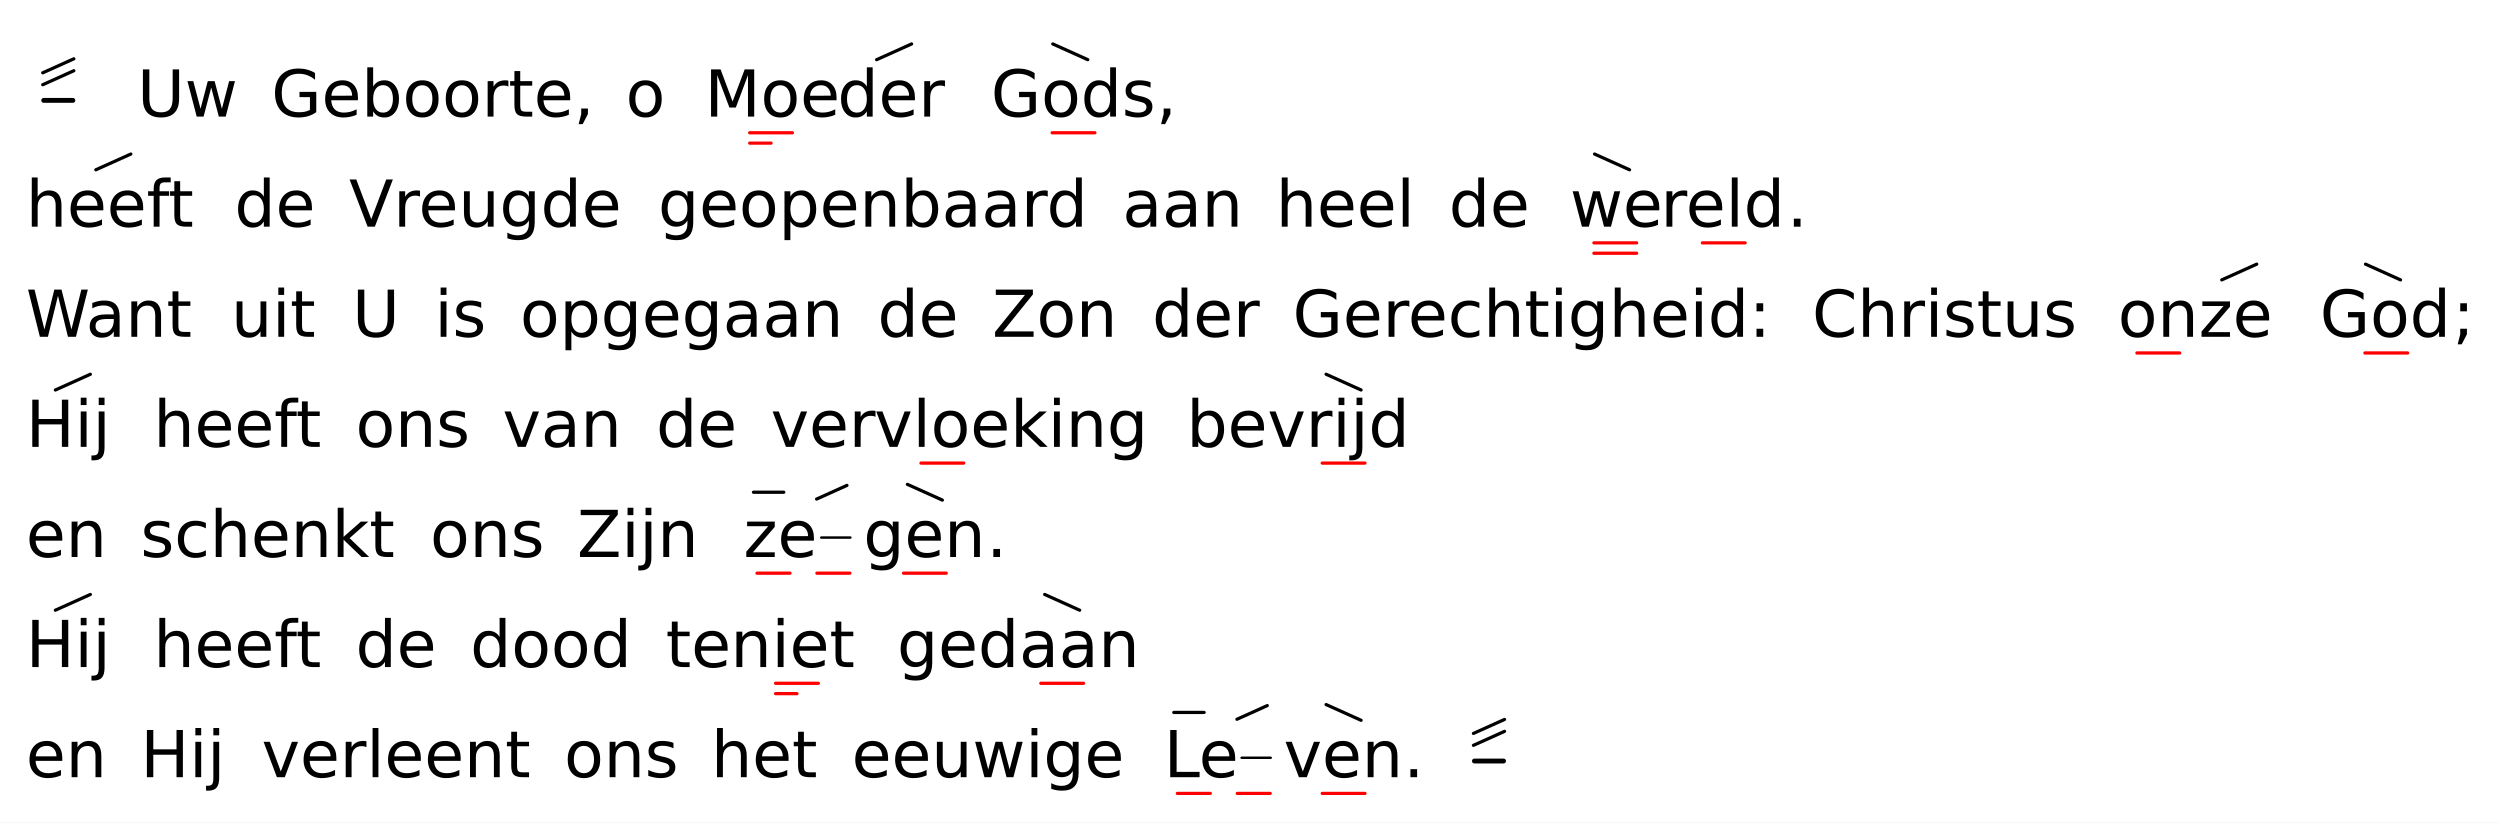
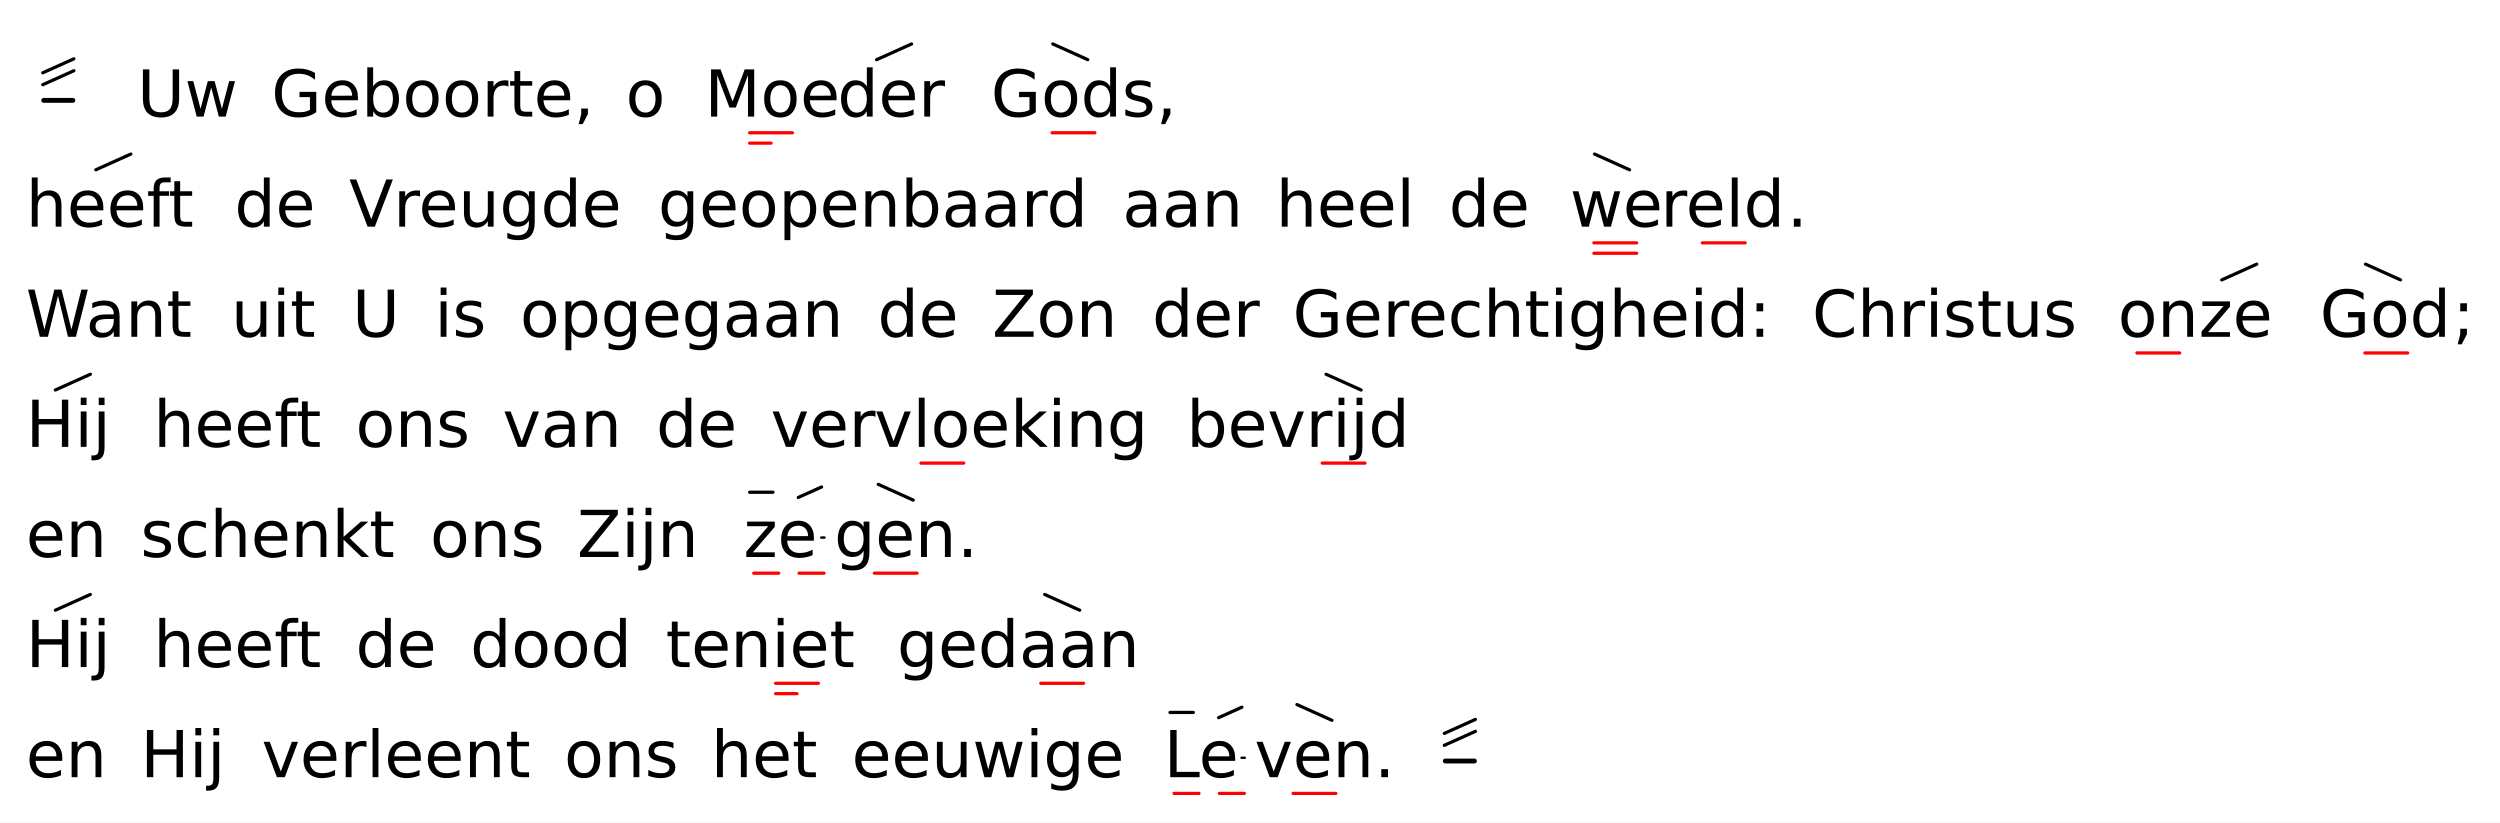
<svg xmlns="http://www.w3.org/2000/svg" class="vsa-svg" width="772" height="254" viewBox="0 0 772 254">
  <rect width="100%" height="100%" fill="white" />
  <g class="vsa-score">
    <g class="vsa-line" data-vsa-line="1">
      <g class="vsa-unit vsa-pitch-marker" data-vsa-unit="1">
        <g class="vsa-pitch-marker-upper-glyph vsa-upper-glyphs">
          <line class="vsa-glyph vsa-upper-glyph vsa-glyph-rise" x1="13.20" y1="26.16" x2="22.80" y2="21.84" stroke="black" stroke-width="1.00" stroke-linecap="round" />
          <line class="vsa-glyph vsa-upper-glyph vsa-glyph-rise" x1="13.20" y1="22.48" x2="22.80" y2="18.16" stroke="black" stroke-width="1.00" stroke-linecap="round" />
        </g>
        <line class="vsa-pitch-marker-dash" x1="13.50" y1="31.00" x2="22.50" y2="31.00" stroke="black" stroke-width="1.50" stroke-linecap="round" />
      </g>
      <g class="vsa-unit vsa-unit-text" data-vsa-unit="3">
        <text class="vsa-text vsa-free-text" x="42.40" y="36.00" xml:space="preserve" font-family="DejaVu Sans" font-size="20.00">Uw</text>
      </g>
      <g class="vsa-unit vsa-unit-text" data-vsa-unit="5">
        <text class="vsa-text vsa-free-text" x="83.80" y="36.00" xml:space="preserve" font-family="DejaVu Sans" font-size="20.00">Geboorte,</text>
      </g>
      <g class="vsa-unit vsa-unit-text" data-vsa-unit="7">
        <text class="vsa-text vsa-free-text" x="193.20" y="36.00" xml:space="preserve" font-family="DejaVu Sans" font-size="20.00">o</text>
      </g>
      <g class="vsa-unit vsa-unit-scope" data-vsa-unit="9">
        <text class="vsa-text vsa-sung-text" x="217.60" y="36.00" xml:space="preserve" font-family="DejaVu Sans" font-size="20.00">Moe</text>
        <g class="vsa-glyph-group vsa-upper-glyphs">
</g>
        <g class="vsa-glyph-group vsa-lower-glyphs">
          <line class="vsa-glyph vsa-lower-glyph vsa-glyph-length" x1="231.50" y1="41.00" x2="244.70" y2="41.00" stroke="red" stroke-width="1.00" stroke-linecap="round" />
          <line class="vsa-glyph vsa-lower-glyph vsa-glyph-length" x1="231.50" y1="44.20" x2="238.10" y2="44.20" stroke="red" stroke-width="1.00" stroke-linecap="round" />
        </g>
      </g>
      <g class="vsa-unit vsa-unit-scope" data-vsa-unit="10">
        <text class="vsa-text vsa-sung-text" x="258.60" y="36.00" xml:space="preserve" font-family="DejaVu Sans" font-size="20.00">der</text>
        <g class="vsa-glyph-group vsa-upper-glyphs">
          <line class="vsa-glyph vsa-upper-glyph vsa-glyph-rise" x1="270.70" y1="18.43" x2="281.50" y2="13.57" stroke="black" stroke-width="1.00" stroke-linecap="round" />
        </g>
        <g class="vsa-glyph-group vsa-lower-glyphs">
</g>
      </g>
      <g class="vsa-unit vsa-unit-scope" data-vsa-unit="12">
        <text class="vsa-text vsa-sung-text" x="306.00" y="36.00" xml:space="preserve" font-family="DejaVu Sans" font-size="20.00">Gods</text>
        <g class="vsa-glyph-group vsa-upper-glyphs">
          <line class="vsa-glyph vsa-upper-glyph vsa-glyph-fall" x1="325.10" y1="13.57" x2="335.90" y2="18.43" stroke="black" stroke-width="1.00" stroke-linecap="round" />
        </g>
        <g class="vsa-glyph-group vsa-lower-glyphs">
          <line class="vsa-glyph vsa-lower-glyph vsa-glyph-length" x1="324.90" y1="41.00" x2="338.10" y2="41.00" stroke="red" stroke-width="1.00" stroke-linecap="round" />
        </g>
      </g>
      <g class="vsa-unit vsa-unit-text" data-vsa-unit="13">
        <text class="vsa-text vsa-free-text" x="357.00" y="36.00" xml:space="preserve" font-family="DejaVu Sans" font-size="20.00">,</text>
      </g>
    </g>
    <g class="vsa-line" data-vsa-line="2">
      <g class="vsa-unit vsa-unit-scope" data-vsa-unit="1">
        <text class="vsa-text vsa-sung-text" x="8.00" y="70.00" xml:space="preserve" font-family="DejaVu Sans" font-size="20.00">heeft</text>
        <g class="vsa-glyph-group vsa-upper-glyphs">
          <line class="vsa-glyph vsa-upper-glyph vsa-glyph-rise" x1="29.60" y1="52.43" x2="40.40" y2="47.57" stroke="black" stroke-width="1.00" stroke-linecap="round" />
        </g>
        <g class="vsa-glyph-group vsa-lower-glyphs">
</g>
      </g>
      <g class="vsa-unit vsa-unit-text" data-vsa-unit="3">
        <text class="vsa-text vsa-free-text" x="72.40" y="70.00" xml:space="preserve" font-family="DejaVu Sans" font-size="20.00">de</text>
      </g>
      <g class="vsa-unit vsa-unit-text" data-vsa-unit="5">
        <text class="vsa-text vsa-free-text" x="107.80" y="70.00" xml:space="preserve" font-family="DejaVu Sans" font-size="20.00">Vreugde</text>
      </g>
      <g class="vsa-unit vsa-unit-text" data-vsa-unit="7">
        <text class="vsa-text vsa-free-text" x="203.20" y="70.00" xml:space="preserve" font-family="DejaVu Sans" font-size="20.00">geopenbaard</text>
      </g>
      <g class="vsa-unit vsa-unit-text" data-vsa-unit="9">
        <text class="vsa-text vsa-free-text" x="346.60" y="70.00" xml:space="preserve" font-family="DejaVu Sans" font-size="20.00">aan</text>
      </g>
      <g class="vsa-unit vsa-unit-text" data-vsa-unit="11">
        <text class="vsa-text vsa-free-text" x="394.00" y="70.00" xml:space="preserve" font-family="DejaVu Sans" font-size="20.00">heel</text>
      </g>
      <g class="vsa-unit vsa-unit-text" data-vsa-unit="13">
        <text class="vsa-text vsa-free-text" x="447.40" y="70.00" xml:space="preserve" font-family="DejaVu Sans" font-size="20.00">de</text>
      </g>
      <g class="vsa-unit vsa-unit-scope" data-vsa-unit="15">
        <text class="vsa-text vsa-sung-text" x="484.80" y="70.00" xml:space="preserve" font-family="DejaVu Sans" font-size="20.00">we</text>
        <g class="vsa-glyph-group vsa-upper-glyphs">
          <line class="vsa-glyph vsa-upper-glyph vsa-glyph-fall" x1="492.40" y1="47.57" x2="503.20" y2="52.43" stroke="black" stroke-width="1.00" stroke-linecap="round" />
        </g>
        <g class="vsa-glyph-group vsa-lower-glyphs">
          <line class="vsa-glyph vsa-lower-glyph vsa-glyph-length" x1="492.20" y1="75.00" x2="505.40" y2="75.00" stroke="red" stroke-width="1.00" stroke-linecap="round" />
          <line class="vsa-glyph vsa-lower-glyph vsa-glyph-length" x1="492.20" y1="78.20" x2="505.40" y2="78.20" stroke="red" stroke-width="1.00" stroke-linecap="round" />
        </g>
      </g>
      <g class="vsa-unit vsa-unit-scope" data-vsa-unit="16">
        <text class="vsa-text vsa-sung-text" x="512.80" y="70.00" xml:space="preserve" font-family="DejaVu Sans" font-size="20.00">reld</text>
        <g class="vsa-glyph-group vsa-upper-glyphs">
</g>
        <g class="vsa-glyph-group vsa-lower-glyphs">
          <line class="vsa-glyph vsa-lower-glyph vsa-glyph-length" x1="525.70" y1="75.00" x2="538.90" y2="75.00" stroke="red" stroke-width="1.00" stroke-linecap="round" />
        </g>
      </g>
      <g class="vsa-unit vsa-unit-text" data-vsa-unit="17">
        <text class="vsa-text vsa-free-text" x="551.80" y="70.00" xml:space="preserve" font-family="DejaVu Sans" font-size="20.00">.</text>
      </g>
    </g>
    <g class="vsa-line" data-vsa-line="3">
      <g class="vsa-unit vsa-unit-text" data-vsa-unit="1">
        <text class="vsa-text vsa-free-text" x="8.00" y="104.00" xml:space="preserve" font-family="DejaVu Sans" font-size="20.00">Want</text>
      </g>
      <g class="vsa-unit vsa-unit-text" data-vsa-unit="3">
        <text class="vsa-text vsa-free-text" x="71.38" y="104.00" xml:space="preserve" font-family="DejaVu Sans" font-size="20.00">uit</text>
      </g>
      <g class="vsa-unit vsa-unit-text" data-vsa-unit="5">
        <text class="vsa-text vsa-free-text" x="108.78" y="104.00" xml:space="preserve" font-family="DejaVu Sans" font-size="20.00">U</text>
      </g>
      <g class="vsa-unit vsa-unit-text" data-vsa-unit="7">
        <text class="vsa-text vsa-free-text" x="134.18" y="104.00" xml:space="preserve" font-family="DejaVu Sans" font-size="20.00">is</text>
      </g>
      <g class="vsa-unit vsa-unit-text" data-vsa-unit="9">
        <text class="vsa-text vsa-free-text" x="160.58" y="104.00" xml:space="preserve" font-family="DejaVu Sans" font-size="20.00">opgegaan</text>
      </g>
      <g class="vsa-unit vsa-unit-text" data-vsa-unit="11">
        <text class="vsa-text vsa-free-text" x="270.98" y="104.00" xml:space="preserve" font-family="DejaVu Sans" font-size="20.00">de</text>
      </g>
      <g class="vsa-unit vsa-unit-text" data-vsa-unit="13">
        <text class="vsa-text vsa-free-text" x="306.38" y="104.00" xml:space="preserve" font-family="DejaVu Sans" font-size="20.00">Zon</text>
      </g>
      <g class="vsa-unit vsa-unit-text" data-vsa-unit="15">
        <text class="vsa-text vsa-free-text" x="355.78" y="104.00" xml:space="preserve" font-family="DejaVu Sans" font-size="20.00">der</text>
      </g>
      <g class="vsa-unit vsa-unit-text" data-vsa-unit="17">
        <text class="vsa-text vsa-free-text" x="399.18" y="104.00" xml:space="preserve" font-family="DejaVu Sans" font-size="20.00">Gerechtigheid:</text>
      </g>
      <g class="vsa-unit vsa-unit-text" data-vsa-unit="19">
        <text class="vsa-text vsa-free-text" x="559.58" y="104.00" xml:space="preserve" font-family="DejaVu Sans" font-size="20.00">Christus</text>
      </g>
      <g class="vsa-unit vsa-unit-scope" data-vsa-unit="21">
        <text class="vsa-text vsa-sung-text" x="653.98" y="104.00" xml:space="preserve" font-family="DejaVu Sans" font-size="20.00">on</text>
        <g class="vsa-glyph-group vsa-upper-glyphs">
</g>
        <g class="vsa-glyph-group vsa-lower-glyphs">
          <line class="vsa-glyph vsa-lower-glyph vsa-glyph-length" x1="659.88" y1="109.00" x2="673.08" y2="109.00" stroke="red" stroke-width="1.00" stroke-linecap="round" />
        </g>
      </g>
      <g class="vsa-unit vsa-unit-scope" data-vsa-unit="22">
        <text class="vsa-text vsa-sung-text" x="678.98" y="104.00" xml:space="preserve" font-family="DejaVu Sans" font-size="20.00">ze</text>
        <g class="vsa-glyph-group vsa-upper-glyphs">
          <line class="vsa-glyph vsa-upper-glyph vsa-glyph-rise" x1="686.08" y1="86.43" x2="696.88" y2="81.57" stroke="black" stroke-width="1.00" stroke-linecap="round" />
        </g>
        <g class="vsa-glyph-group vsa-lower-glyphs">
</g>
      </g>
      <g class="vsa-unit vsa-unit-scope" data-vsa-unit="24">
        <text class="vsa-text vsa-sung-text" x="716.38" y="104.00" xml:space="preserve" font-family="DejaVu Sans" font-size="20.00">God</text>
        <g class="vsa-glyph-group vsa-upper-glyphs">
          <line class="vsa-glyph vsa-upper-glyph vsa-glyph-fall" x1="730.48" y1="81.57" x2="741.28" y2="86.43" stroke="black" stroke-width="1.00" stroke-linecap="round" />
        </g>
        <g class="vsa-glyph-group vsa-lower-glyphs">
          <line class="vsa-glyph vsa-lower-glyph vsa-glyph-length" x1="730.28" y1="109.00" x2="743.48" y2="109.00" stroke="red" stroke-width="1.00" stroke-linecap="round" />
        </g>
      </g>
      <g class="vsa-unit vsa-unit-text" data-vsa-unit="25">
        <text class="vsa-text vsa-free-text" x="757.38" y="104.00" xml:space="preserve" font-family="DejaVu Sans" font-size="20.00">;</text>
      </g>
    </g>
    <g class="vsa-line" data-vsa-line="4">
      <g class="vsa-unit vsa-unit-scope" data-vsa-unit="1">
        <text class="vsa-text vsa-sung-text" x="8.00" y="138.00" xml:space="preserve" font-family="DejaVu Sans" font-size="20.00">Hij</text>
        <g class="vsa-glyph-group vsa-upper-glyphs">
          <line class="vsa-glyph vsa-upper-glyph vsa-glyph-rise" x1="17.10" y1="120.43" x2="27.90" y2="115.57" stroke="black" stroke-width="1.00" stroke-linecap="round" />
        </g>
        <g class="vsa-glyph-group vsa-lower-glyphs">
</g>
      </g>
      <g class="vsa-unit vsa-unit-text" data-vsa-unit="3">
        <text class="vsa-text vsa-free-text" x="47.40" y="138.00" xml:space="preserve" font-family="DejaVu Sans" font-size="20.00">heeft</text>
      </g>
      <g class="vsa-unit vsa-unit-text" data-vsa-unit="5">
        <text class="vsa-text vsa-free-text" x="109.80" y="138.00" xml:space="preserve" font-family="DejaVu Sans" font-size="20.00">ons</text>
      </g>
      <g class="vsa-unit vsa-unit-text" data-vsa-unit="7">
        <text class="vsa-text vsa-free-text" x="155.20" y="138.00" xml:space="preserve" font-family="DejaVu Sans" font-size="20.00">van</text>
      </g>
      <g class="vsa-unit vsa-unit-text" data-vsa-unit="9">
        <text class="vsa-text vsa-free-text" x="202.60" y="138.00" xml:space="preserve" font-family="DejaVu Sans" font-size="20.00">de</text>
      </g>
      <g class="vsa-unit vsa-unit-text" data-vsa-unit="11">
        <text class="vsa-text vsa-free-text" x="238.00" y="138.00" xml:space="preserve" font-family="DejaVu Sans" font-size="20.00">ver</text>
      </g>
      <g class="vsa-unit vsa-unit-scope" data-vsa-unit="12">
        <text class="vsa-text vsa-sung-text" x="270.00" y="138.00" xml:space="preserve" font-family="DejaVu Sans" font-size="20.00">vloe</text>
        <g class="vsa-glyph-group vsa-upper-glyphs">
</g>
        <g class="vsa-glyph-group vsa-lower-glyphs">
          <line class="vsa-glyph vsa-lower-glyph vsa-glyph-length" x1="284.40" y1="143.00" x2="297.60" y2="143.00" stroke="red" stroke-width="1.00" stroke-linecap="round" />
        </g>
      </g>
      <g class="vsa-unit vsa-unit-text" data-vsa-unit="13">
        <text class="vsa-text vsa-free-text" x="312.00" y="138.00" xml:space="preserve" font-family="DejaVu Sans" font-size="20.00">king</text>
      </g>
      <g class="vsa-unit vsa-unit-text" data-vsa-unit="15">
        <text class="vsa-text vsa-free-text" x="366.40" y="138.00" xml:space="preserve" font-family="DejaVu Sans" font-size="20.00">be</text>
      </g>
      <g class="vsa-unit vsa-unit-scope" data-vsa-unit="16">
        <text class="vsa-text vsa-sung-text" x="391.40" y="138.00" xml:space="preserve" font-family="DejaVu Sans" font-size="20.00">vrijd</text>
        <g class="vsa-glyph-group vsa-upper-glyphs">
          <line class="vsa-glyph vsa-upper-glyph vsa-glyph-fall" x1="409.50" y1="115.57" x2="420.30" y2="120.43" stroke="black" stroke-width="1.00" stroke-linecap="round" />
        </g>
        <g class="vsa-glyph-group vsa-lower-glyphs">
          <line class="vsa-glyph vsa-lower-glyph vsa-glyph-length" x1="408.30" y1="143.00" x2="421.50" y2="143.00" stroke="red" stroke-width="1.00" stroke-linecap="round" />
        </g>
      </g>
    </g>
    <g class="vsa-line" data-vsa-line="5">
      <g class="vsa-unit vsa-unit-text" data-vsa-unit="1">
        <text class="vsa-text vsa-free-text" x="8.00" y="172.00" xml:space="preserve" font-family="DejaVu Sans" font-size="20.00">en</text>
      </g>
      <g class="vsa-unit vsa-unit-text" data-vsa-unit="3">
        <text class="vsa-text vsa-free-text" x="43.40" y="172.00" xml:space="preserve" font-family="DejaVu Sans" font-size="20.00">schenkt</text>
      </g>
      <g class="vsa-unit vsa-unit-text" data-vsa-unit="5">
        <text class="vsa-text vsa-free-text" x="132.80" y="172.00" xml:space="preserve" font-family="DejaVu Sans" font-size="20.00">ons</text>
      </g>
      <g class="vsa-unit vsa-unit-text" data-vsa-unit="7">
        <text class="vsa-text vsa-free-text" x="178.20" y="172.00" xml:space="preserve" font-family="DejaVu Sans" font-size="20.00">Zijn</text>
      </g>
      <g class="vsa-unit vsa-unit-scope" data-vsa-unit="9">
        <text class="vsa-text vsa-sung-text" x="229.60" y="172.00" xml:space="preserve" font-family="DejaVu Sans" font-size="20.00">ze</text>
-         <line class="vsa-filler-line" x1="253.60" y1="166.00" x2="262.60" y2="166.00" stroke="black" stroke-width="0.75" stroke-linecap="round" />
-         <g class="vsa-glyph-group vsa-upper-glyphs">
-           <line class="vsa-glyph vsa-upper-glyph vsa-glyph-flat" x1="232.67" y1="152.00" x2="242.03" y2="152.00" stroke="black" stroke-width="1.00" stroke-linecap="round" />
-           <line class="vsa-glyph vsa-upper-glyph vsa-glyph-rise" x1="252.17" y1="154.11" x2="261.53" y2="149.89" stroke="black" stroke-width="1.00" stroke-linecap="round" />
-         </g>
-         <g class="vsa-glyph-group vsa-lower-glyphs">
-           <line class="vsa-glyph vsa-lower-glyph vsa-glyph-length" x1="233.76" y1="177.00" x2="243.94" y2="177.00" stroke="red" stroke-width="1.00" stroke-linecap="round" />
-           <line class="vsa-glyph vsa-lower-glyph vsa-glyph-length" x1="252.26" y1="177.00" x2="262.44" y2="177.00" stroke="red" stroke-width="1.00" stroke-linecap="round" />
+         <line class="vsa-filler-line" x1="253.60" y1="166.00" x2="254.60" y2="166.00" stroke="black" stroke-width="0.75" stroke-linecap="round" />
+         <g class="vsa-glyph-group vsa-upper-glyphs">
+           <line class="vsa-glyph vsa-upper-glyph vsa-glyph-flat" x1="231.50" y1="152.00" x2="238.70" y2="152.00" stroke="black" stroke-width="1.00" stroke-linecap="round" />
+           <line class="vsa-glyph vsa-upper-glyph vsa-glyph-rise" x1="246.50" y1="153.62" x2="253.70" y2="150.38" stroke="black" stroke-width="1.00" stroke-linecap="round" />
+         </g>
+         <g class="vsa-glyph-group vsa-lower-glyphs">
+           <line class="vsa-glyph vsa-lower-glyph vsa-glyph-length" x1="232.75" y1="177.00" x2="240.45" y2="177.00" stroke="red" stroke-width="1.00" stroke-linecap="round" />
+           <line class="vsa-glyph vsa-lower-glyph vsa-glyph-length" x1="246.75" y1="177.00" x2="254.45" y2="177.00" stroke="red" stroke-width="1.00" stroke-linecap="round" />
        </g>
      </g>
      <g class="vsa-unit vsa-unit-scope" data-vsa-unit="10">
-         <text class="vsa-text vsa-sung-text" x="266.60" y="172.00" xml:space="preserve" font-family="DejaVu Sans" font-size="20.00">gen</text>
-         <g class="vsa-glyph-group vsa-upper-glyphs">
-           <line class="vsa-glyph vsa-upper-glyph vsa-glyph-fall" x1="280.20" y1="149.57" x2="291.00" y2="154.43" stroke="black" stroke-width="1.00" stroke-linecap="round" />
-         </g>
-         <g class="vsa-glyph-group vsa-lower-glyphs">
-           <line class="vsa-glyph vsa-lower-glyph vsa-glyph-length" x1="279.00" y1="177.00" x2="292.20" y2="177.00" stroke="red" stroke-width="1.00" stroke-linecap="round" />
-         </g>
-       </g>
-       <g class="vsa-unit vsa-unit-text" data-vsa-unit="11">
-         <text class="vsa-text vsa-free-text" x="304.60" y="172.00" xml:space="preserve" font-family="DejaVu Sans" font-size="20.00">.</text>
+         <text class="vsa-text vsa-sung-text" x="257.60" y="172.00" xml:space="preserve" font-family="DejaVu Sans" font-size="20.00">gen</text>
+         <g class="vsa-glyph-group vsa-upper-glyphs">
+           <line class="vsa-glyph vsa-upper-glyph vsa-glyph-fall" x1="271.20" y1="149.57" x2="282.00" y2="154.43" stroke="black" stroke-width="1.00" stroke-linecap="round" />
+         </g>
+         <g class="vsa-glyph-group vsa-lower-glyphs">
+           <line class="vsa-glyph vsa-lower-glyph vsa-glyph-length" x1="270.00" y1="177.00" x2="283.20" y2="177.00" stroke="red" stroke-width="1.00" stroke-linecap="round" />
+         </g>
+       </g>
+       <g class="vsa-unit vsa-unit-text" data-vsa-unit="11">
+         <text class="vsa-text vsa-free-text" x="295.60" y="172.00" xml:space="preserve" font-family="DejaVu Sans" font-size="20.00">.</text>
      </g>
    </g>
    <g class="vsa-line" data-vsa-line="6">
      <g class="vsa-unit vsa-unit-scope" data-vsa-unit="1">
        <text class="vsa-text vsa-sung-text" x="8.00" y="206.00" xml:space="preserve" font-family="DejaVu Sans" font-size="20.00">Hij</text>
        <g class="vsa-glyph-group vsa-upper-glyphs">
          <line class="vsa-glyph vsa-upper-glyph vsa-glyph-rise" x1="17.10" y1="188.43" x2="27.90" y2="183.57" stroke="black" stroke-width="1.00" stroke-linecap="round" />
        </g>
        <g class="vsa-glyph-group vsa-lower-glyphs">
</g>
      </g>
      <g class="vsa-unit vsa-unit-text" data-vsa-unit="3">
        <text class="vsa-text vsa-free-text" x="47.40" y="206.00" xml:space="preserve" font-family="DejaVu Sans" font-size="20.00">heeft</text>
      </g>
      <g class="vsa-unit vsa-unit-text" data-vsa-unit="5">
        <text class="vsa-text vsa-free-text" x="109.80" y="206.00" xml:space="preserve" font-family="DejaVu Sans" font-size="20.00">de</text>
      </g>
      <g class="vsa-unit vsa-unit-text" data-vsa-unit="7">
        <text class="vsa-text vsa-free-text" x="145.20" y="206.00" xml:space="preserve" font-family="DejaVu Sans" font-size="20.00">dood</text>
      </g>
      <g class="vsa-unit vsa-unit-text" data-vsa-unit="9">
        <text class="vsa-text vsa-free-text" x="205.60" y="206.00" xml:space="preserve" font-family="DejaVu Sans" font-size="20.00">te</text>
      </g>
      <g class="vsa-unit vsa-unit-scope" data-vsa-unit="10">
        <text class="vsa-text vsa-sung-text" x="225.60" y="206.00" xml:space="preserve" font-family="DejaVu Sans" font-size="20.00">niet</text>
        <g class="vsa-glyph-group vsa-upper-glyphs">
</g>
        <g class="vsa-glyph-group vsa-lower-glyphs">
          <line class="vsa-glyph vsa-lower-glyph vsa-glyph-length" x1="239.50" y1="211.00" x2="252.70" y2="211.00" stroke="red" stroke-width="1.00" stroke-linecap="round" />
          <line class="vsa-glyph vsa-lower-glyph vsa-glyph-length" x1="239.50" y1="214.20" x2="246.10" y2="214.20" stroke="red" stroke-width="1.00" stroke-linecap="round" />
        </g>
      </g>
      <g class="vsa-unit vsa-unit-text" data-vsa-unit="12">
        <text class="vsa-text vsa-free-text" x="277.00" y="206.00" xml:space="preserve" font-family="DejaVu Sans" font-size="20.00">ge</text>
      </g>
      <g class="vsa-unit vsa-unit-scope" data-vsa-unit="13">
        <text class="vsa-text vsa-sung-text" x="302.00" y="206.00" xml:space="preserve" font-family="DejaVu Sans" font-size="20.00">daan</text>
        <g class="vsa-glyph-group vsa-upper-glyphs">
          <line class="vsa-glyph vsa-upper-glyph vsa-glyph-fall" x1="322.60" y1="183.57" x2="333.40" y2="188.43" stroke="black" stroke-width="1.00" stroke-linecap="round" />
        </g>
        <g class="vsa-glyph-group vsa-lower-glyphs">
          <line class="vsa-glyph vsa-lower-glyph vsa-glyph-length" x1="321.40" y1="211.00" x2="334.60" y2="211.00" stroke="red" stroke-width="1.00" stroke-linecap="round" />
        </g>
      </g>
    </g>
    <g class="vsa-line" data-vsa-line="7">
      <g class="vsa-unit vsa-unit-text" data-vsa-unit="1">
        <text class="vsa-text vsa-free-text" x="8.00" y="240.00" xml:space="preserve" font-family="DejaVu Sans" font-size="20.00">en</text>
      </g>
      <g class="vsa-unit vsa-unit-text" data-vsa-unit="3">
        <text class="vsa-text vsa-free-text" x="43.40" y="240.00" xml:space="preserve" font-family="DejaVu Sans" font-size="20.00">Hij</text>
      </g>
      <g class="vsa-unit vsa-unit-text" data-vsa-unit="5">
        <text class="vsa-text vsa-free-text" x="80.80" y="240.00" xml:space="preserve" font-family="DejaVu Sans" font-size="20.00">verleent</text>
      </g>
      <g class="vsa-unit vsa-unit-text" data-vsa-unit="7">
        <text class="vsa-text vsa-free-text" x="174.20" y="240.00" xml:space="preserve" font-family="DejaVu Sans" font-size="20.00">ons</text>
      </g>
      <g class="vsa-unit vsa-unit-text" data-vsa-unit="9">
        <text class="vsa-text vsa-free-text" x="219.60" y="240.00" xml:space="preserve" font-family="DejaVu Sans" font-size="20.00">het</text>
      </g>
      <g class="vsa-unit vsa-unit-text" data-vsa-unit="11">
        <text class="vsa-text vsa-free-text" x="263.00" y="240.00" xml:space="preserve" font-family="DejaVu Sans" font-size="20.00">eeuwige</text>
      </g>
      <g class="vsa-unit vsa-unit-scope" data-vsa-unit="13">
        <text class="vsa-text vsa-sung-text" x="359.40" y="240.00" xml:space="preserve" font-family="DejaVu Sans" font-size="20.00">Le</text>
-         <line class="vsa-filler-line" x1="383.40" y1="234.00" x2="392.40" y2="234.00" stroke="black" stroke-width="0.75" stroke-linecap="round" />
-         <g class="vsa-glyph-group vsa-upper-glyphs">
-           <line class="vsa-glyph vsa-upper-glyph vsa-glyph-flat" x1="362.47" y1="220.00" x2="371.83" y2="220.00" stroke="black" stroke-width="1.00" stroke-linecap="round" />
-           <line class="vsa-glyph vsa-upper-glyph vsa-glyph-rise" x1="381.97" y1="222.11" x2="391.33" y2="217.89" stroke="black" stroke-width="1.00" stroke-linecap="round" />
-         </g>
-         <g class="vsa-glyph-group vsa-lower-glyphs">
-           <line class="vsa-glyph vsa-lower-glyph vsa-glyph-length" x1="363.56" y1="245.00" x2="373.74" y2="245.00" stroke="red" stroke-width="1.00" stroke-linecap="round" />
-           <line class="vsa-glyph vsa-lower-glyph vsa-glyph-length" x1="382.06" y1="245.00" x2="392.24" y2="245.00" stroke="red" stroke-width="1.00" stroke-linecap="round" />
+         <line class="vsa-filler-line" x1="383.40" y1="234.00" x2="384.40" y2="234.00" stroke="black" stroke-width="0.75" stroke-linecap="round" />
+         <g class="vsa-glyph-group vsa-upper-glyphs">
+           <line class="vsa-glyph vsa-upper-glyph vsa-glyph-flat" x1="361.30" y1="220.00" x2="368.50" y2="220.00" stroke="black" stroke-width="1.00" stroke-linecap="round" />
+           <line class="vsa-glyph vsa-upper-glyph vsa-glyph-rise" x1="376.30" y1="221.62" x2="383.50" y2="218.38" stroke="black" stroke-width="1.00" stroke-linecap="round" />
+         </g>
+         <g class="vsa-glyph-group vsa-lower-glyphs">
+           <line class="vsa-glyph vsa-lower-glyph vsa-glyph-length" x1="362.55" y1="245.00" x2="370.25" y2="245.00" stroke="red" stroke-width="1.00" stroke-linecap="round" />
+           <line class="vsa-glyph vsa-lower-glyph vsa-glyph-length" x1="376.55" y1="245.00" x2="384.25" y2="245.00" stroke="red" stroke-width="1.00" stroke-linecap="round" />
        </g>
      </g>
      <g class="vsa-unit vsa-unit-scope" data-vsa-unit="14">
-         <text class="vsa-text vsa-sung-text" x="396.40" y="240.00" xml:space="preserve" font-family="DejaVu Sans" font-size="20.00">ven</text>
-         <g class="vsa-glyph-group vsa-upper-glyphs">
-           <line class="vsa-glyph vsa-upper-glyph vsa-glyph-fall" x1="409.50" y1="217.57" x2="420.30" y2="222.43" stroke="black" stroke-width="1.00" stroke-linecap="round" />
-         </g>
-         <g class="vsa-glyph-group vsa-lower-glyphs">
-           <line class="vsa-glyph vsa-lower-glyph vsa-glyph-length" x1="408.30" y1="245.00" x2="421.50" y2="245.00" stroke="red" stroke-width="1.00" stroke-linecap="round" />
+         <text class="vsa-text vsa-sung-text" x="387.40" y="240.00" xml:space="preserve" font-family="DejaVu Sans" font-size="20.00">ven</text>
+         <g class="vsa-glyph-group vsa-upper-glyphs">
+           <line class="vsa-glyph vsa-upper-glyph vsa-glyph-fall" x1="400.50" y1="217.57" x2="411.30" y2="222.43" stroke="black" stroke-width="1.00" stroke-linecap="round" />
+         </g>
+         <g class="vsa-glyph-group vsa-lower-glyphs">
+           <line class="vsa-glyph vsa-lower-glyph vsa-glyph-length" x1="399.30" y1="245.00" x2="412.50" y2="245.00" stroke="red" stroke-width="1.00" stroke-linecap="round" />
        </g>
      </g>
      <g class="vsa-unit vsa-unit-text" data-vsa-unit="15">
-         <text class="vsa-text vsa-free-text" x="433.40" y="240.00" xml:space="preserve" font-family="DejaVu Sans" font-size="20.00">.</text>
+         <text class="vsa-text vsa-free-text" x="424.40" y="240.00" xml:space="preserve" font-family="DejaVu Sans" font-size="20.00">.</text>
      </g>
      <g class="vsa-unit vsa-pitch-marker" data-vsa-unit="17">
        <g class="vsa-pitch-marker-upper-glyph vsa-upper-glyphs">
-           <line class="vsa-glyph vsa-upper-glyph vsa-glyph-rise" x1="455.00" y1="230.16" x2="464.60" y2="225.84" stroke="black" stroke-width="1.00" stroke-linecap="round" />
-           <line class="vsa-glyph vsa-upper-glyph vsa-glyph-rise" x1="455.00" y1="226.48" x2="464.60" y2="222.16" stroke="black" stroke-width="1.00" stroke-linecap="round" />
-         </g>
-         <line class="vsa-pitch-marker-dash" x1="455.30" y1="235.00" x2="464.30" y2="235.00" stroke="black" stroke-width="1.50" stroke-linecap="round" />
+           <line class="vsa-glyph vsa-upper-glyph vsa-glyph-rise" x1="446.00" y1="230.16" x2="455.60" y2="225.84" stroke="black" stroke-width="1.00" stroke-linecap="round" />
+           <line class="vsa-glyph vsa-upper-glyph vsa-glyph-rise" x1="446.00" y1="226.48" x2="455.60" y2="222.16" stroke="black" stroke-width="1.00" stroke-linecap="round" />
+         </g>
+         <line class="vsa-pitch-marker-dash" x1="446.30" y1="235.00" x2="455.30" y2="235.00" stroke="black" stroke-width="1.50" stroke-linecap="round" />
      </g>
    </g>
  </g>
</svg>
